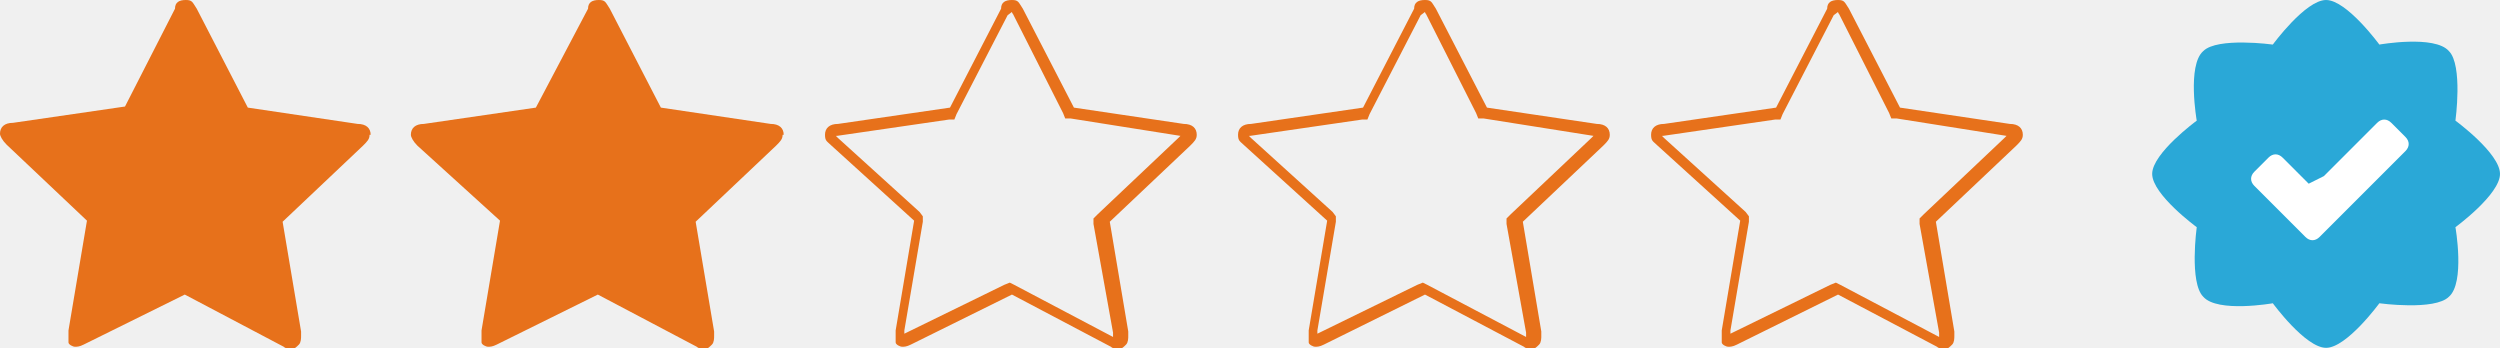
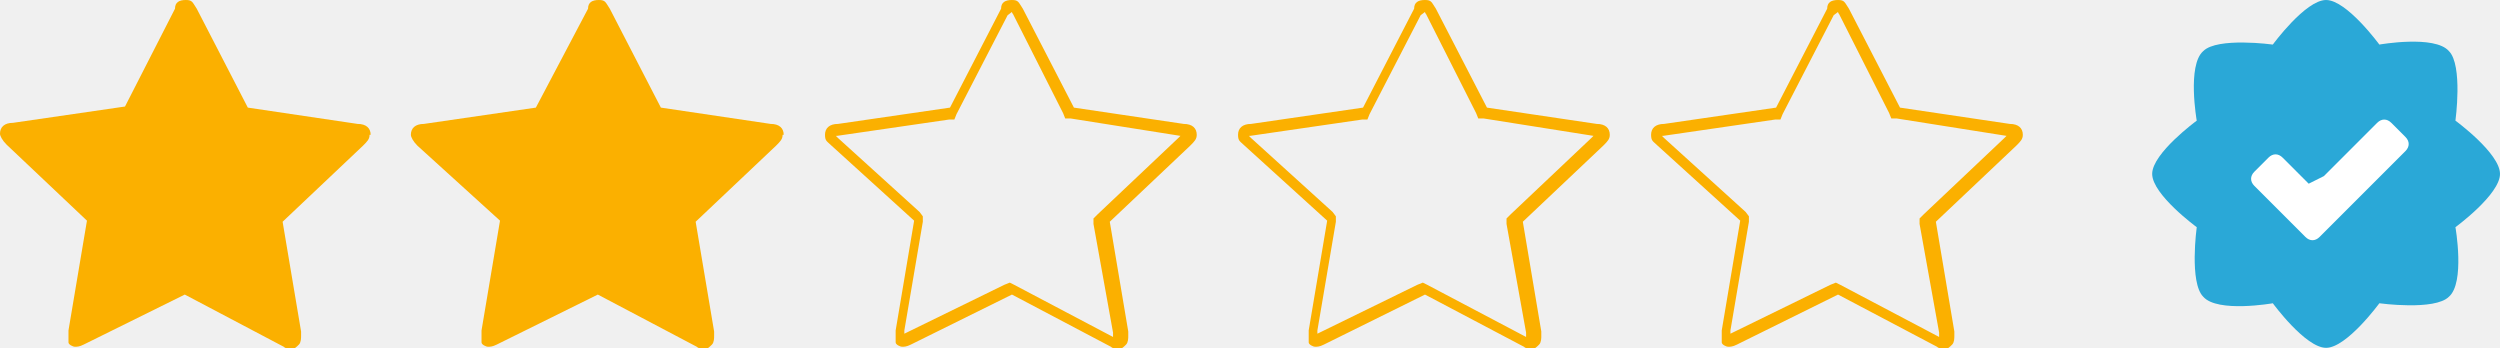
<svg xmlns="http://www.w3.org/2000/svg" id="Ebene_1" version="1.1" viewBox="0 0 230 32">
  <defs>
    <style>
      .st0 {
        fill: #fff;
      }

      .st0, .st1 {
        fill-rule: evenodd;
      }

      .st2, .st3 {
-         fill: #e7711b;
+         fill: rgb(251, 176, 0);
      }

      .st3, .st4 {
        display: none;
      }

      .st1 {
        fill: #2aa8d7;
      }
    </style>
  </defs>
  <g>
    <path class="st2" d="M34,12.4c0,.4-.2.6-.6,1l-7.4,7,1.7,10.1v.4c0,.2,0,.6-.2.8s-.4.4-.6.4-.6,0-.8-.2l-9.1-4.8-9.3,4.6c-.4.2-.6.2-.8.2s-.6-.2-.6-.4v-1.1l1.7-10.1L.6,13.3c-.4-.4-.6-.8-.6-1,0-.6.4-1,1.2-1l10.3-1.5L16.1.8C16.1.2,16.5,0,17.1,0s.6.2,1,.8l4.7,9.1,10.1,1.5c.8,0,1.2.4,1.2,1Z" />
    <g class="st4">
      <path class="st2" d="M16.1.8l-4.7,9.1-10.3,1.5c-.8,0-1.2.4-1.2,1s.2.6.6,1l7.6,6.9-1.7,10.1v1.1c0,.2.4.4.6.4s.4,0,.8-.2l9.2-4.5V0c-.5,0-.9.2-.9.8Z" />
      <path class="st2" d="M17.1,1.1c0,0,0,.1.1.2l4.6,9.1.2.5h.5c0,0,10.1,1.6,10.1,1.6h0s0,0,0,0c0,0,0,0,0,0,0,0-.1.1-.2.2l-7.4,7-.4.4v.5c0,0,1.8,10,1.8,10v.3s0,0,0,.1h0s-9.1-4.8-9.1-4.8l-.4-.2-.5.2-9.2,4.5h0v-.3l1.7-10v-.5c0,0-.3-.4-.3-.4L1.3,12.6c0,0-.1-.1-.2-.2,0,0,0,0,0,0h.1s10.3-1.5,10.3-1.5h.5c0,0,.2-.5.2-.5L17,1.2h0M17.1,0C16.5,0,16.1.2,16.1.8l-4.7,9.1-10.3,1.5C.4,11.4,0,11.8,0,12.4s.2.6.6,1l7.6,6.9-1.7,10.1v1.1c0,.2.4.4.6.4s.4,0,.8-.2l9.3-4.6,9.1,4.8c.2.2.6.2.8.2s.4-.2.6-.4c.2-.2.2-.6.2-.8v-.4l-1.7-10.1,7.4-7c.4-.4.6-.6.6-1,0-.6-.4-1-1.2-1l-10.1-1.5L18.1.8C17.7.2,17.7,0,17.1,0h0Z" />
    </g>
    <g class="st4">
      <path class="st2" d="M17.1,1.1c0,0,0,.1.1.2l4.6,9.1.2.5h.5c0,0,10.1,1.6,10.1,1.6h0s0,0,0,0c0,0,0,0,0,0,0,0-.1.1-.2.2l-7.4,7-.4.4v.5c0,0,1.8,10,1.8,10v.3s0,0,0,.1h0s-9.1-4.8-9.1-4.8l-.4-.2-.5.2-9.2,4.5h0v-.3l1.7-10v-.5c0,0-.3-.4-.3-.4L1.3,12.6c0,0-.1-.1-.2-.2,0,0,0,0,0,0h.1s10.3-1.5,10.3-1.5h.5c0,0,.2-.5.2-.5L17,1.2h0M17.1,0C16.5,0,16.1.2,16.1.8l-4.7,9.1-10.3,1.5C.4,11.4,0,11.8,0,12.4s.2.6.6,1l7.6,6.9-1.7,10.1v1.1c0,.2.4.4.6.4s.4,0,.8-.2l9.3-4.6,9.1,4.8c.2.2.6.2.8.2s.4-.2.6-.4c.2-.2.2-.6.2-.8v-.4l-1.7-10.1,7.4-7c.4-.4.6-.6.6-1,0-.6-.4-1-1.2-1l-10.1-1.5L18.1.8C17.7.2,17.7,0,17.1,0h0Z" />
    </g>
  </g>
  <g>
    <path class="st2" d="M72,12.4c0,.4-.2.6-.6,1l-7.4,7,1.7,10.1v.4c0,.2,0,.6-.2.8s-.4.4-.6.4-.6,0-.8-.2l-9.1-4.8-9.3,4.6c-.4.2-.6.2-.8.2s-.6-.2-.6-.4v-1.1l1.7-10.1-7.6-6.9c-.4-.4-.6-.8-.6-1,0-.6.4-1,1.2-1l10.3-1.5L54.1.8C54.1.2,54.5,0,55.1,0s.6.2,1,.8l4.7,9.1,10.1,1.5c.8,0,1.2.4,1.2,1Z" />
    <g class="st4">
      <path class="st2" d="M54.1.8l-4.7,9.1-10.3,1.5c-.8,0-1.2.4-1.2,1s.2.6.6,1l7.6,6.9-1.7,10.1v1.1c0,.2.4.4.6.4s.4,0,.8-.2l9.2-4.5V0c-.5,0-.9.2-.9.8Z" />
      <path class="st2" d="M55.1,1.1c0,0,0,.1.1.2l4.6,9.1.2.5h.5c0,0,10.1,1.6,10.1,1.6h0s0,0,0,0c0,0,0,0,0,0,0,0-.1.1-.2.2l-7.4,7-.4.4v.5c0,0,1.8,10,1.8,10v.3s0,0,0,.1h0s-9.1-4.8-9.1-4.8l-.4-.2-.5.2-9.2,4.5h0v-.3l1.7-10v-.5c0,0-.3-.4-.3-.4l-7.5-6.8c0,0-.1-.1-.2-.2,0,0,0,0,0,0h.1s10.3-1.5,10.3-1.5h.5c0,0,.2-.5.2-.5l4.7-9.1h0M55.1,0c-.6,0-1,.2-1,.8l-4.7,9.1-10.3,1.5c-.8,0-1.2.4-1.2,1s.2.6.6,1l7.6,6.9-1.7,10.1v1.1c0,.2.4.4.6.4s.4,0,.8-.2l9.3-4.6,9.1,4.8c.2.2.6.2.8.2s.4-.2.6-.4c.2-.2.2-.6.2-.8v-.4l-1.7-10.1,7.4-7c.4-.4.6-.6.6-1,0-.6-.4-1-1.2-1l-10.1-1.5L56.1.8C55.7.2,55.7,0,55.1,0h0Z" />
    </g>
    <g class="st4">
      <path class="st2" d="M55.1,1.1c0,0,0,.1.1.2l4.6,9.1.2.5h.5c0,0,10.1,1.6,10.1,1.6h0s0,0,0,0c0,0,0,0,0,0,0,0-.1.1-.2.2l-7.4,7-.4.4v.5c0,0,1.8,10,1.8,10v.3s0,0,0,.1h0s-9.1-4.8-9.1-4.8l-.4-.2-.5.2-9.2,4.5h0v-.3l1.7-10v-.5c0,0-.3-.4-.3-.4l-7.5-6.8c0,0-.1-.1-.2-.2,0,0,0,0,0,0h.1s10.3-1.5,10.3-1.5h.5c0,0,.2-.5.2-.5l4.7-9.1h0M55.1,0c-.6,0-1,.2-1,.8l-4.7,9.1-10.3,1.5c-.8,0-1.2.4-1.2,1s.2.6.6,1l7.6,6.9-1.7,10.1v1.1c0,.2.4.4.6.4s.4,0,.8-.2l9.3-4.6,9.1,4.8c.2.2.6.2.8.2s.4-.2.6-.4c.2-.2.2-.6.2-.8v-.4l-1.7-10.1,7.4-7c.4-.4.6-.6.6-1,0-.6-.4-1-1.2-1l-10.1-1.5L56.1.8C55.7.2,55.7,0,55.1,0h0Z" />
    </g>
  </g>
  <g>
    <path class="st3" d="M110,12.4c0,.4-.2.6-.6,1l-7.4,7,1.7,10.1v.4c0,.2,0,.6-.2.8s-.4.4-.6.4-.6,0-.8-.2l-9.1-4.8-9.3,4.6c-.4.2-.6.2-.8.2s-.6-.2-.6-.4v-1.1l1.7-10.1-7.6-6.9c-.4-.4-.6-.8-.6-1,0-.6.4-1,1.2-1l10.3-1.5,4.7-9.1C92.1.2,92.5,0,93.1,0s.6.2,1,.8l4.7,9.1,10.1,1.5c.8,0,1.2.4,1.2,1Z" />
    <g class="st4">
      <path class="st2" d="M92.1.8l-4.7,9.1-10.3,1.5c-.8,0-1.2.4-1.2,1s.2.6.6,1l7.6,6.9-1.7,10.1v1.1c0,.2.4.4.6.4s.4,0,.8-.2l9.2-4.5V0c-.5,0-.9.2-.9.8Z" />
      <path class="st2" d="M93.1,1.1c0,0,0,.1.1.2l4.6,9.1.2.5h.5c0,0,10.1,1.6,10.1,1.6h0s0,0,0,0c0,0,0,0,0,0,0,0-.1.1-.2.2l-7.4,7-.4.4v.5c0,0,1.8,10,1.8,10v.3s0,0,0,.1h0s-9.1-4.8-9.1-4.8l-.4-.2-.5.2-9.2,4.5h0v-.3l1.7-10v-.5c0,0-.3-.4-.3-.4l-7.5-6.8c0,0-.1-.1-.2-.2,0,0,0,0,0,0h.1s10.3-1.5,10.3-1.5h.5c0,0,.2-.5.2-.5l4.7-9.1h0M93.1,0c-.6,0-1,.2-1,.8l-4.7,9.1-10.3,1.5c-.8,0-1.2.4-1.2,1s.2.6.6,1l7.6,6.9-1.7,10.1v1.1c0,.2.4.4.6.4s.4,0,.8-.2l9.3-4.6,9.1,4.8c.2.2.6.2.8.2s.4-.2.6-.4c.2-.2.2-.6.2-.8v-.4l-1.7-10.1,7.4-7c.4-.4.6-.6.6-1,0-.6-.4-1-1.2-1l-10.1-1.5-4.7-9.1C93.7.2,93.7,0,93.1,0h0Z" />
    </g>
    <path class="st2" d="M93.1,1.1c0,0,0,.1.1.2l4.6,9.1.2.5h.5c0,0,10.1,1.6,10.1,1.6h0s0,0,0,0c0,0,0,0,0,0,0,0-.1.1-.2.2l-7.4,7-.4.4v.5c0,0,1.8,10,1.8,10v.3s0,0,0,.1h0s-9.1-4.8-9.1-4.8l-.4-.2-.5.2-9.2,4.5h0v-.3l1.7-10v-.5c0,0-.3-.4-.3-.4l-7.5-6.8c0,0-.1-.1-.2-.2,0,0,0,0,0,0h.1s10.3-1.5,10.3-1.5h.5c0,0,.2-.5.2-.5l4.7-9.1h0M93.1,0c-.6,0-1,.2-1,.8l-4.7,9.1-10.3,1.5c-.8,0-1.2.4-1.2,1s.2.6.6,1l7.6,6.9-1.7,10.1v1.1c0,.2.4.4.6.4s.4,0,.8-.2l9.3-4.6,9.1,4.8c.2.2.6.2.8.2s.4-.2.6-.4c.2-.2.2-.6.2-.8v-.4l-1.7-10.1,7.4-7c.4-.4.6-.6.6-1,0-.6-.4-1-1.2-1l-10.1-1.5-4.7-9.1C93.7.2,93.7,0,93.1,0h0Z" />
  </g>
  <g>
    <path class="st3" d="M148,12.4c0,.4-.2.6-.6,1l-7.4,7,1.7,10.1v.4c0,.2,0,.6-.2.8s-.4.4-.6.4-.6,0-.8-.2l-9.1-4.8-9.3,4.6c-.4.2-.6.2-.8.2s-.6-.2-.6-.4v-1.1l1.7-10.1-7.6-6.9c-.4-.4-.6-.8-.6-1,0-.6.4-1,1.2-1l10.3-1.5,4.7-9.1C130.1.2,130.5,0,131.1,0s.6.2,1,.8l4.7,9.1,10.1,1.5c.8,0,1.2.4,1.2,1Z" />
    <g class="st4">
      <path class="st2" d="M130.1.8l-4.7,9.1-10.3,1.5c-.8,0-1.2.4-1.2,1s.2.6.6,1l7.6,6.9-1.7,10.1v1.1c0,.2.4.4.6.4s.4,0,.8-.2l9.2-4.5V0c-.5,0-.9.2-.9.8Z" />
      <path class="st2" d="M131.1,1.1c0,0,0,.1.1.2l4.6,9.1.2.5h.5c0,0,10.1,1.6,10.1,1.6h0s0,0,0,0c0,0,0,0,0,0,0,0-.1.1-.2.2l-7.4,7-.4.4v.5c0,0,1.8,10,1.8,10v.3s0,0,0,.1h0s-9.1-4.8-9.1-4.8l-.4-.2-.5.2-9.2,4.5h0v-.3l1.7-10v-.5c0,0-.3-.4-.3-.4l-7.5-6.8c0,0-.1-.1-.2-.2,0,0,0,0,0,0h.1s10.3-1.5,10.3-1.5h.5c0,0,.2-.5.2-.5l4.7-9.1h0M131.1,0c-.6,0-1,.2-1,.8l-4.7,9.1-10.3,1.5c-.8,0-1.2.4-1.2,1s.2.6.6,1l7.6,6.9-1.7,10.1v1.1c0,.2.4.4.6.4s.4,0,.8-.2l9.3-4.6,9.1,4.8c.2.2.6.2.8.2s.4-.2.6-.4c.2-.2.2-.6.2-.8v-.4l-1.7-10.1,7.4-7c.4-.4.6-.6.6-1,0-.6-.4-1-1.2-1l-10.1-1.5-4.7-9.1C131.7.2,131.7,0,131.1,0h0Z" />
    </g>
    <path class="st2" d="M131.1,1.1c0,0,0,.1.1.2l4.6,9.1.2.5h.5c0,0,10.1,1.6,10.1,1.6h0s0,0,0,0c0,0,0,0,0,0,0,0-.1.1-.2.2l-7.4,7-.4.4v.5c0,0,1.8,10,1.8,10v.3s0,0,0,.1h0s-9.1-4.8-9.1-4.8l-.4-.2-.5.2-9.2,4.5h0v-.3l1.7-10v-.5c0,0-.3-.4-.3-.4l-7.5-6.8c0,0-.1-.1-.2-.2,0,0,0,0,0,0h.1s10.3-1.5,10.3-1.5h.5c0,0,.2-.5.2-.5l4.7-9.1h0M131.1,0c-.6,0-1,.2-1,.8l-4.7,9.1-10.3,1.5c-.8,0-1.2.4-1.2,1s.2.6.6,1l7.6,6.9-1.7,10.1v1.1c0,.2.4.4.6.4s.4,0,.8-.2l9.3-4.6,9.1,4.8c.2.2.6.2.8.2s.4-.2.6-.4c.2-.2.2-.6.2-.8v-.4l-1.7-10.1,7.4-7c.4-.4.6-.6.6-1,0-.6-.4-1-1.2-1l-10.1-1.5-4.7-9.1C131.7.2,131.7,0,131.1,0h0Z" />
  </g>
  <g>
    <path class="st3" d="M186,12.4c0,.4-.2.6-.6,1l-7.4,7,1.7,10.1v.4c0,.2,0,.6-.2.8s-.4.4-.6.4-.6,0-.8-.2l-9.1-4.8-9.3,4.6c-.4.2-.6.2-.8.2s-.6-.2-.6-.4v-1.1l1.7-10.1-7.6-6.9c-.4-.4-.6-.8-.6-1,0-.6.4-1,1.2-1l10.3-1.5,4.7-9.1C168.1.2,168.5,0,169.1,0s.6.2,1,.8l4.7,9.1,10.1,1.5c.8,0,1.2.4,1.2,1Z" />
    <g class="st4">
      <path class="st2" d="M168.1.8l-4.7,9.1-10.3,1.5c-.8,0-1.2.4-1.2,1s.2.6.6,1l7.6,6.9-1.7,10.1v1.1c0,.2.4.4.6.4s.4,0,.8-.2l9.2-4.5V0c-.5,0-.9.2-.9.8Z" />
      <path class="st2" d="M169.1,1.1c0,0,0,.1.1.2l4.6,9.1.2.5h.5c0,0,10.1,1.6,10.1,1.6h0s0,0,0,0c0,0,0,0,0,0,0,0-.1.1-.2.2l-7.4,7-.4.4v.5c0,0,1.8,10,1.8,10v.3s0,0,0,.1h0s-9.1-4.8-9.1-4.8l-.4-.2-.5.2-9.2,4.5h0v-.3l1.7-10v-.5c0,0-.3-.4-.3-.4l-7.5-6.8c0,0-.1-.1-.2-.2,0,0,0,0,0,0h.1s10.3-1.5,10.3-1.5h.5c0,0,.2-.5.2-.5l4.7-9.1h0M169.1,0c-.6,0-1,.2-1,.8l-4.7,9.1-10.3,1.5c-.8,0-1.2.4-1.2,1s.2.6.6,1l7.6,6.9-1.7,10.1v1.1c0,.2.4.4.6.4s.4,0,.8-.2l9.3-4.6,9.1,4.8c.2.2.6.2.8.2s.4-.2.6-.4c.2-.2.2-.6.2-.8v-.4l-1.7-10.1,7.4-7c.4-.4.6-.6.6-1,0-.6-.4-1-1.2-1l-10.1-1.5-4.7-9.1C169.7.2,169.7,0,169.1,0h0Z" />
    </g>
    <path class="st2" d="M169.1,1.1c0,0,0,.1.1.2l4.6,9.1.2.5h.5c0,0,10.1,1.6,10.1,1.6h0s0,0,0,0c0,0,0,0,0,0,0,0-.1.1-.2.2l-7.4,7-.4.4v.5c0,0,1.8,10,1.8,10v.3s0,0,0,.1h0s-9.1-4.8-9.1-4.8l-.4-.2-.5.2-9.2,4.5h0v-.3l1.7-10v-.5c0,0-.3-.4-.3-.4l-7.5-6.8c0,0-.1-.1-.2-.2,0,0,0,0,0,0h.1s10.3-1.5,10.3-1.5h.5c0,0,.2-.5.2-.5l4.7-9.1h0M169.1,0c-.6,0-1,.2-1,.8l-4.7,9.1-10.3,1.5c-.8,0-1.2.4-1.2,1s.2.6.6,1l7.6,6.9-1.7,10.1v1.1c0,.2.4.4.6.4s.4,0,.8-.2l9.3-4.6,9.1,4.8c.2.2.6.2.8.2s.4-.2.6-.4c.2-.2.2-.6.2-.8v-.4l-1.7-10.1,7.4-7c.4-.4.6-.6.6-1,0-.6-.4-1-1.2-1l-10.1-1.5-4.7-9.1C169.7.2,169.7,0,169.1,0h0Z" />
  </g>
  <g>
    <path class="st1" d="M214,0c1.9,0,4.9,4.1,4.9,4.1,0,0,5.1-.9,6.4.6,1.3,1.3.6,6.4.6,6.4,0,0,4.1,3,4.1,4.9s-4.1,4.9-4.1,4.9c0,0,.9,5.1-.6,6.4-1.3,1.3-6.4.6-6.4.6,0,0-3,4.1-4.9,4.1s-4.9-4.1-4.9-4.1c0,0-5.1.9-6.4-.6-1.3-1.3-.6-6.4-.6-6.4,0,0-4.1-3-4.1-4.9s4.1-4.9,4.1-4.9c0,0-.9-5.1.6-6.4,1.3-1.3,6.4-.6,6.4-.6C209.1,4.1,212.1,0,214,0Z" />
    <path class="st0" d="M213.8,16.2l4.9-4.9c.4-.4.9-.4,1.3,0l1.3,1.3c.4.4.4.9,0,1.3l-6.6,6.6h0l-1.3,1.3c-.4.4-.9.4-1.3,0h0l-1.3-1.3h0l-3.4-3.4c-.4-.4-.4-.9,0-1.3h0l1.3-1.3c.4-.4.9-.4,1.3,0l2.4,2.4h0" />
  </g>
</svg>
